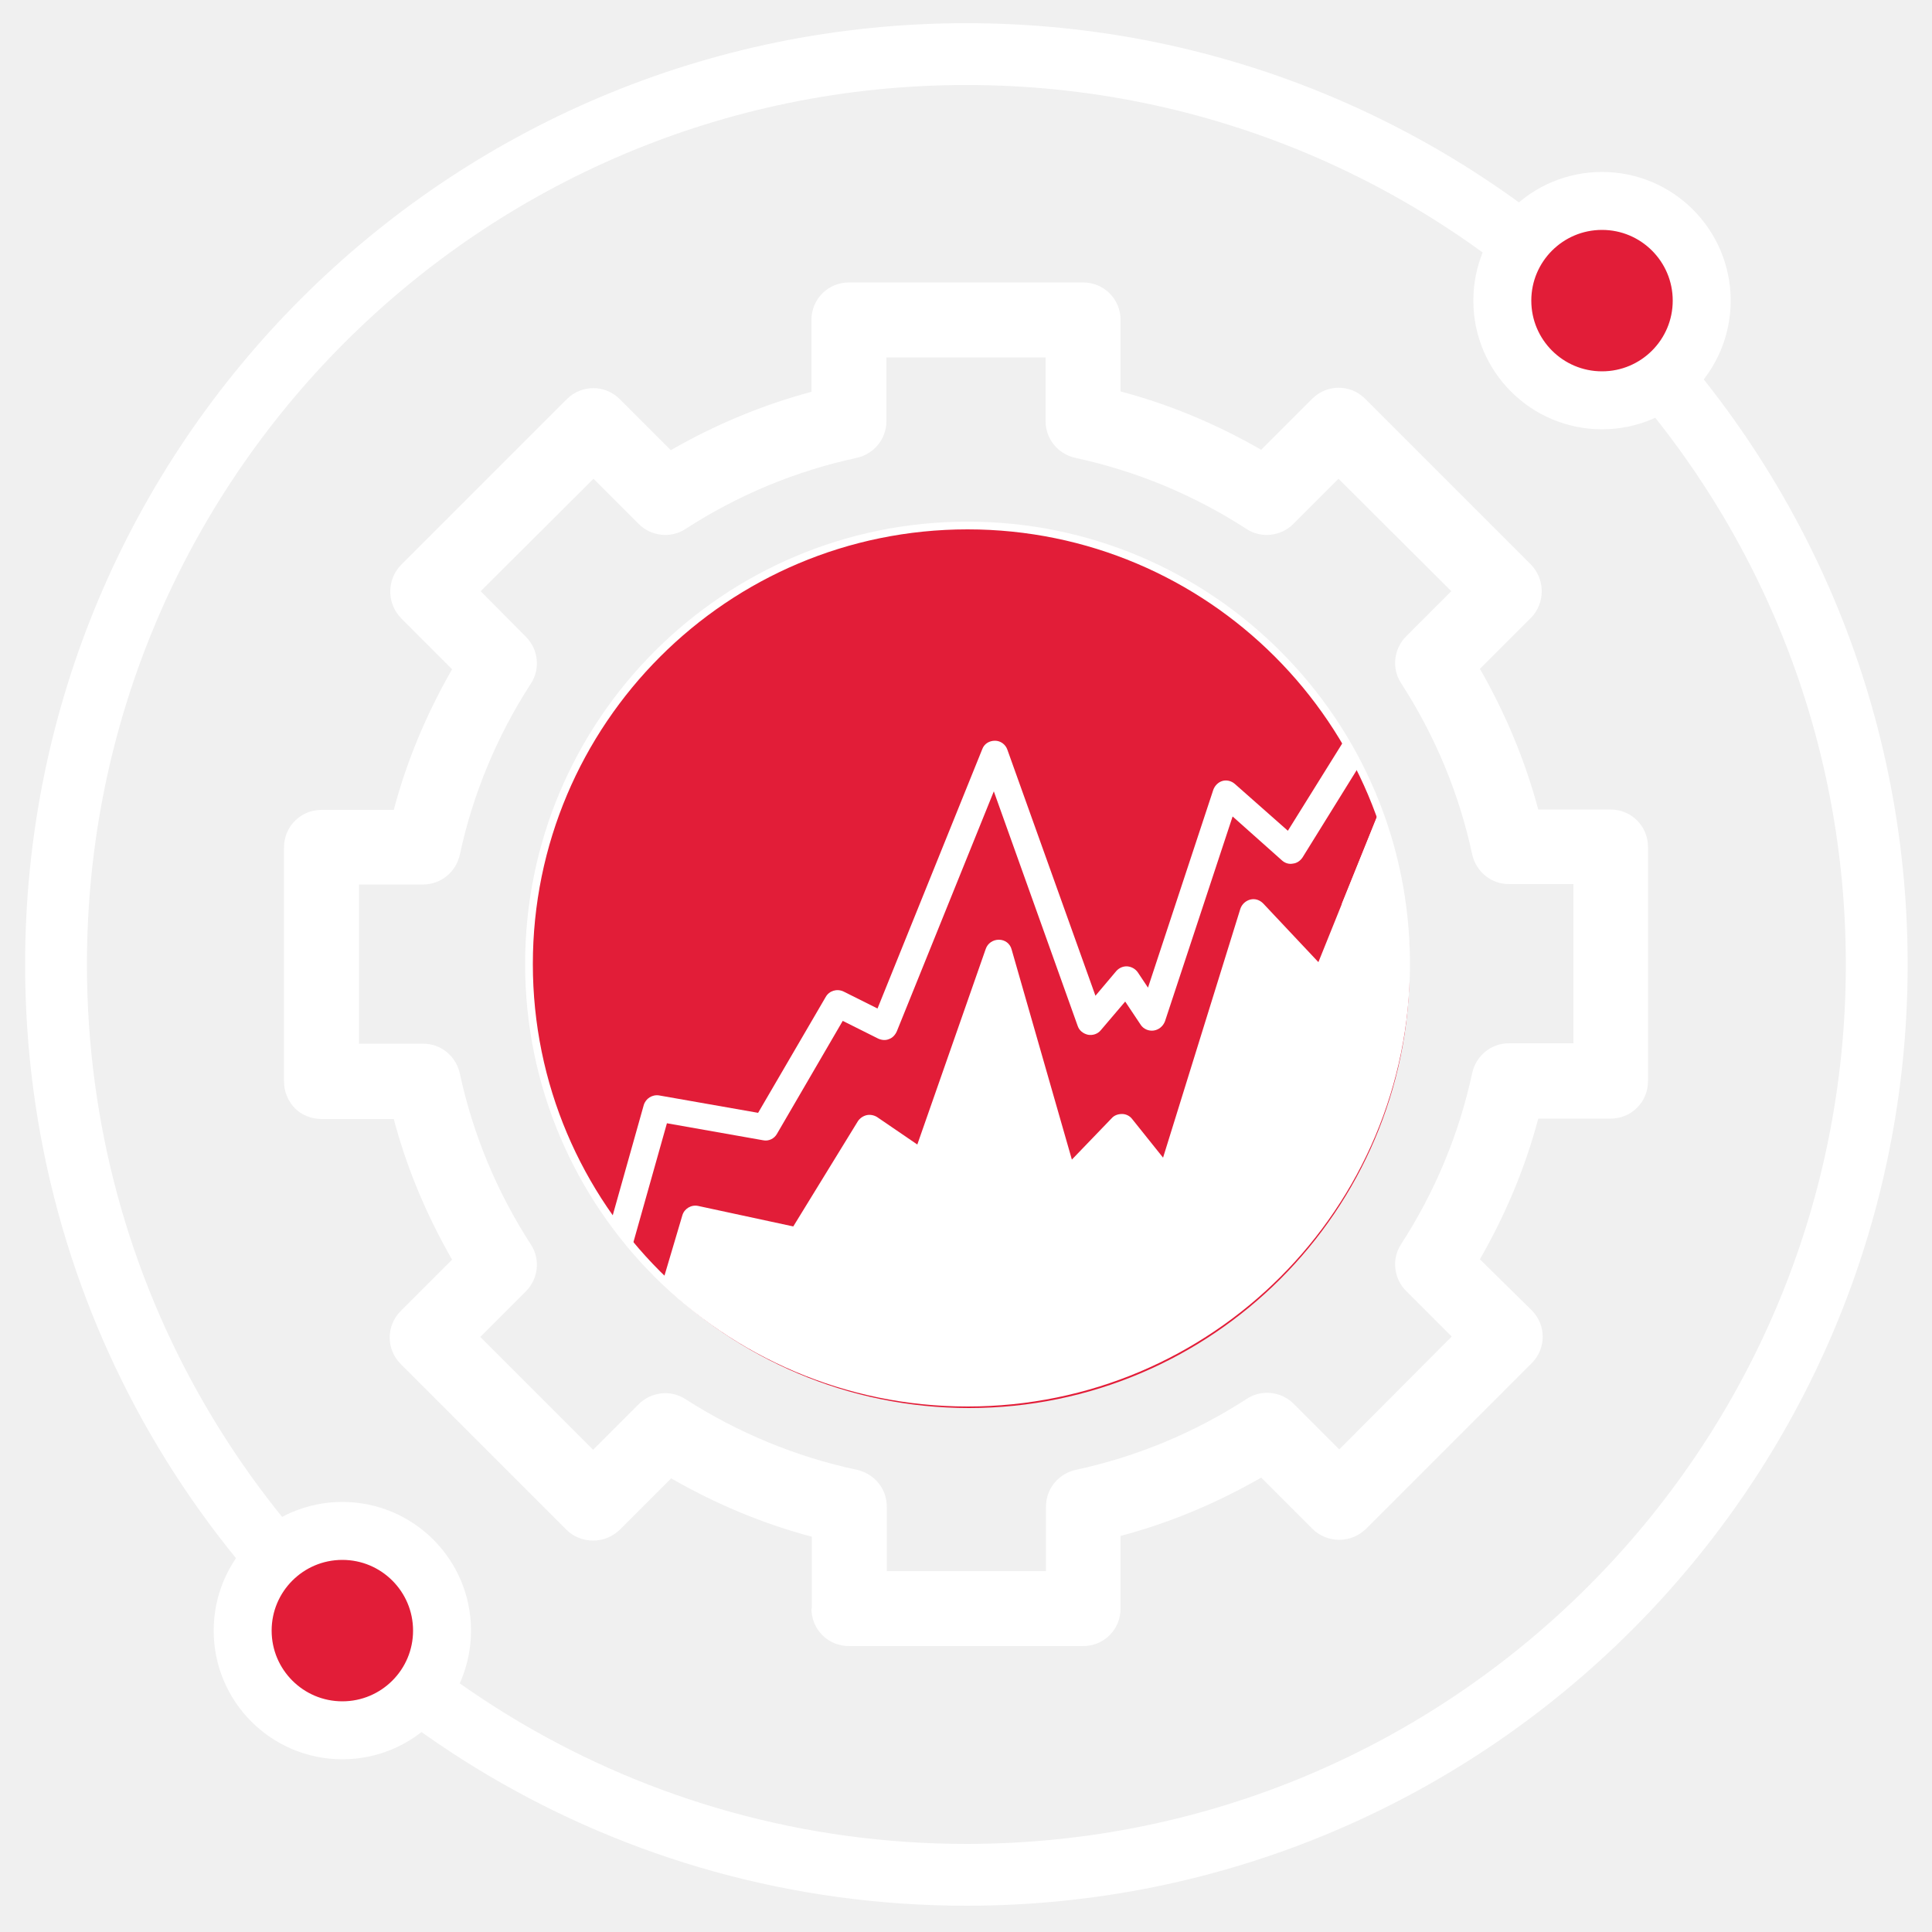
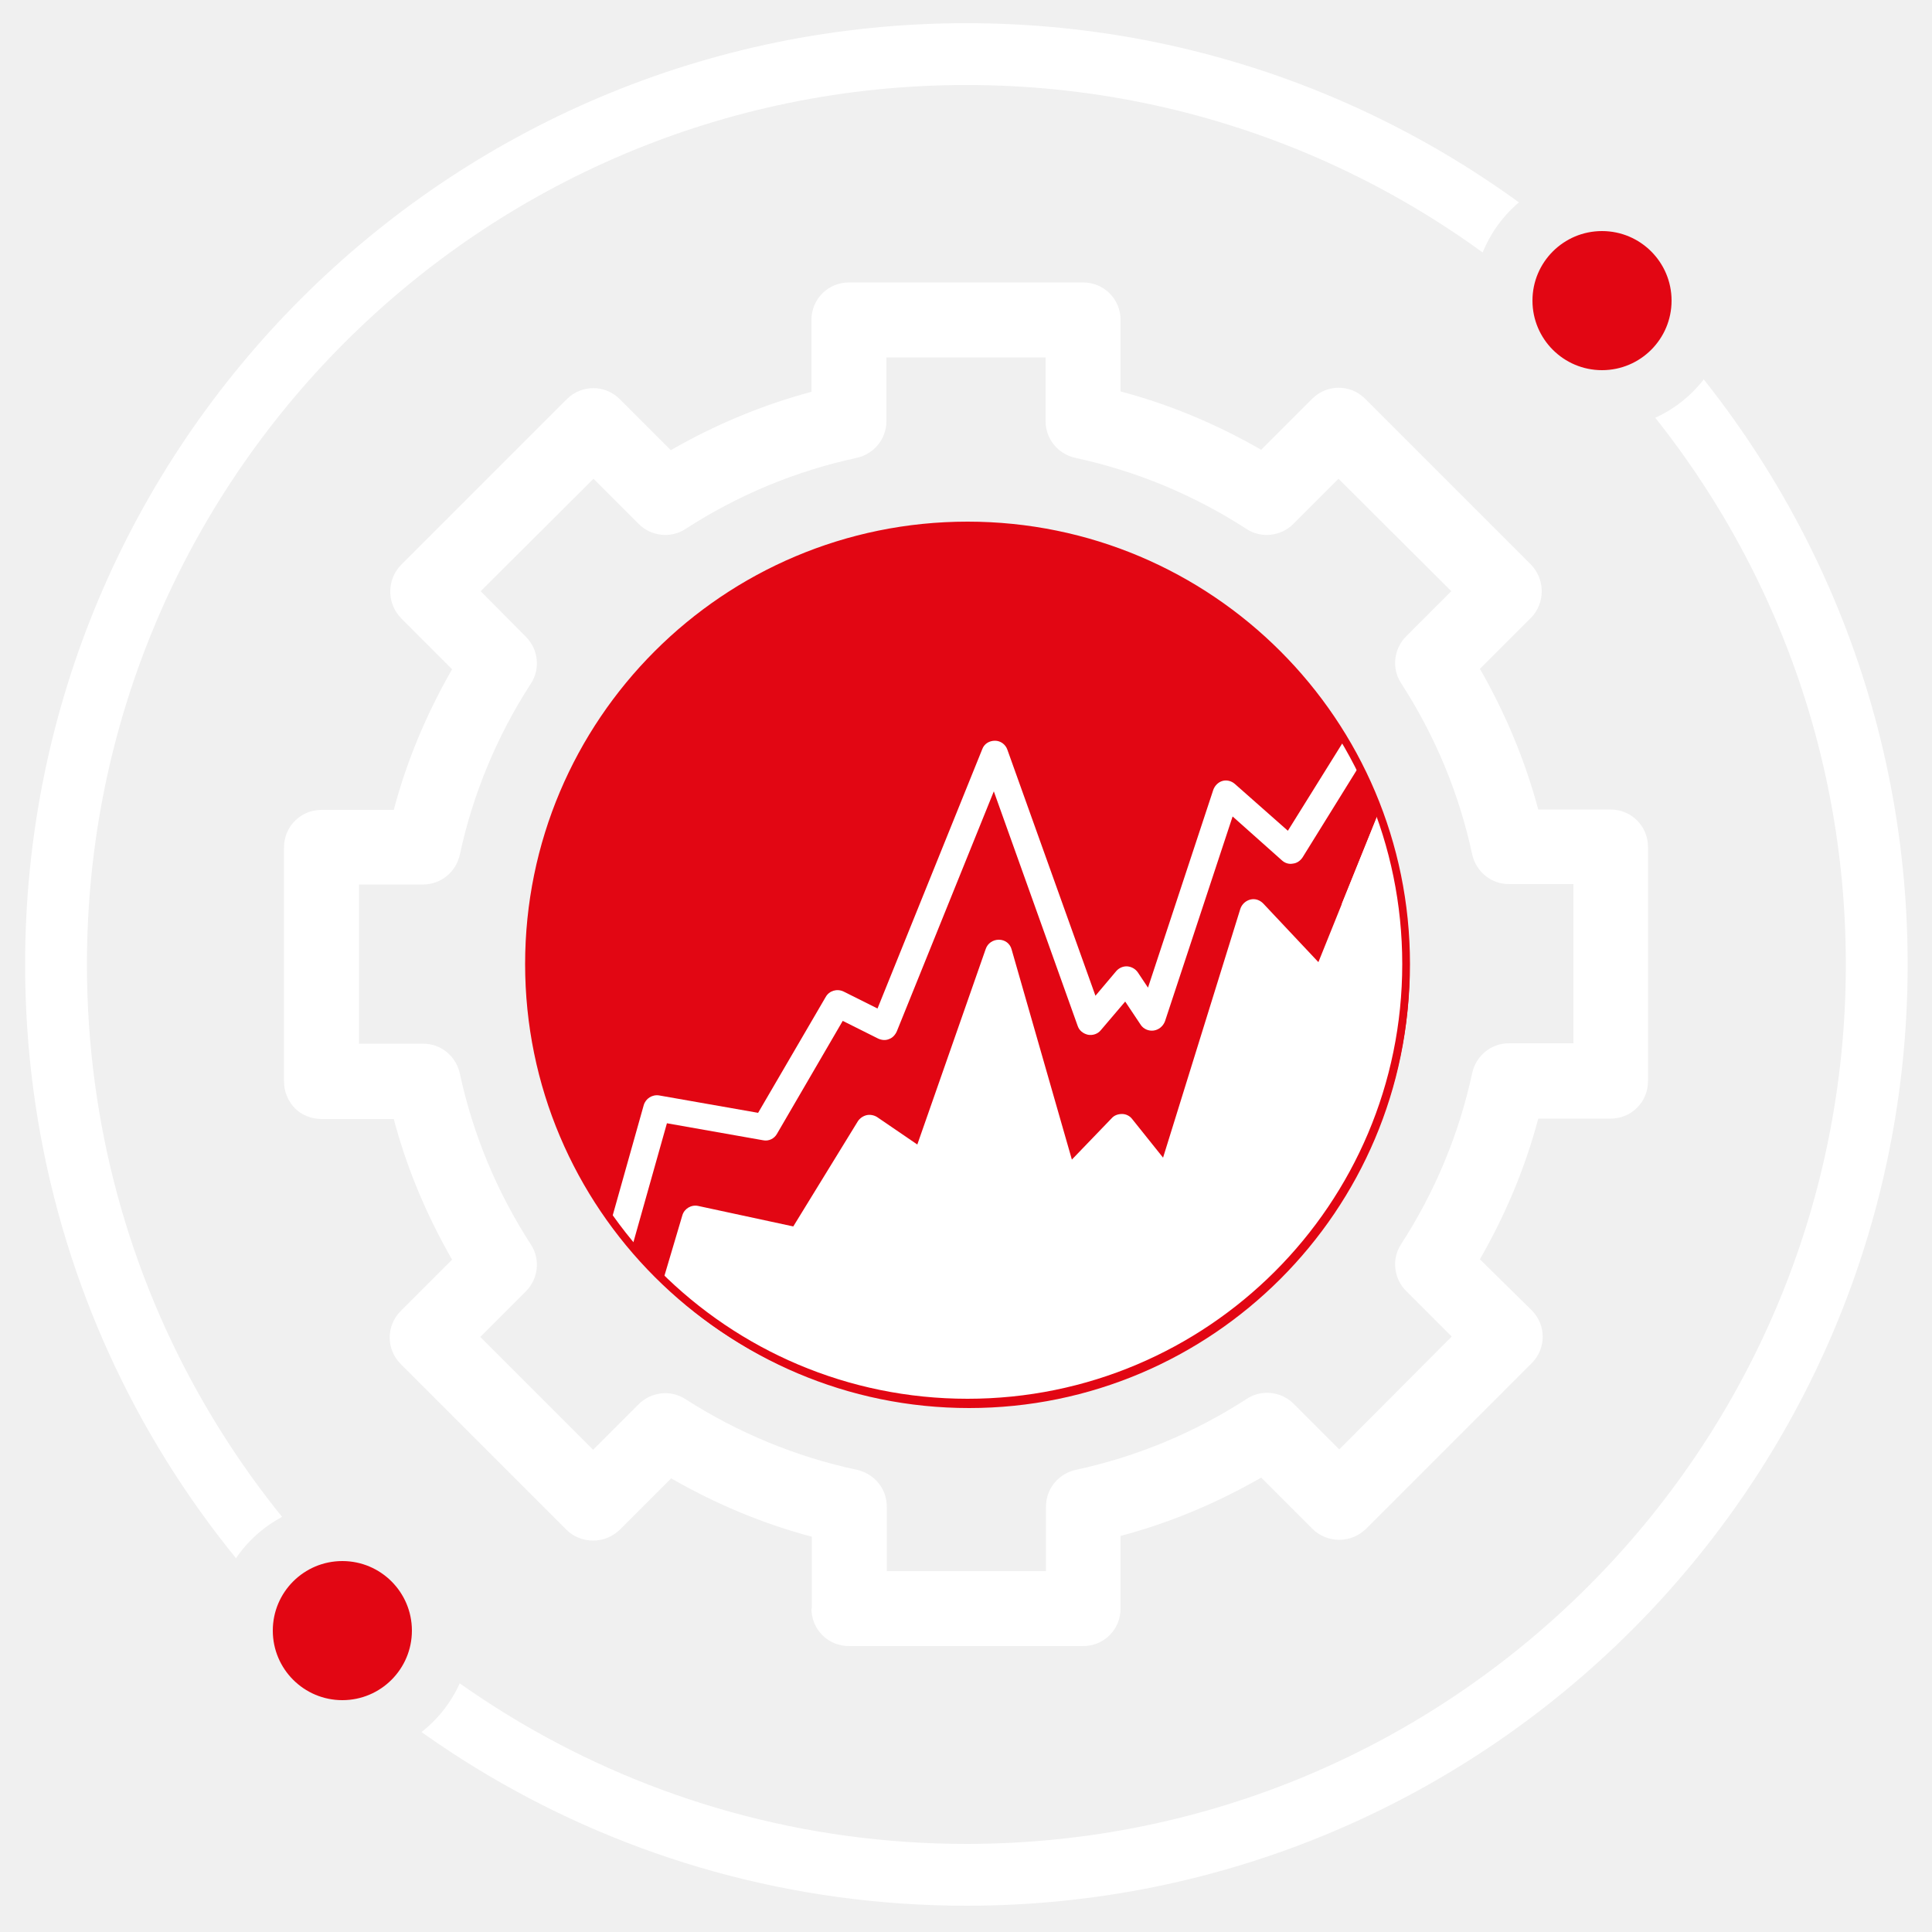
- <svg xmlns="http://www.w3.org/2000/svg" xmlns:xlink="http://www.w3.org/1999/xlink" version="1.1" id="Layer_1" x="0px" y="0px" viewBox="0 0 500 500" style="enable-background:new 0 0 500 500;" xml:space="preserve">
-   <style type="text/css">
- 		.st0{fill:none;stroke:#FFFFFF;stroke-width:16;stroke-miterlimit:10;}
- 		.st1{clip-path:url(#XMLID_3_);}
- 		.st2{fill:#FFFFFF;}
- 		.st3{fill:#FFFFFF;}
- 		.st4{fill:none;stroke:#FFFFFF;stroke-width:2;stroke-miterlimit:10;}
- 		.st5{fill:#E21D38;stroke:#FFFFFF;stroke-width:15;stroke-miterlimit:10;}
- 	</style>
-   <path class="st0" d="M485.7,249.6c0,130.1-105.5,235.6-235.6,235.6c-87.3,0-163.5-47.5-204.2-118c-20-34.6-31.4-74.8-31.4-117.6 C14.5,119.5,120,14,250.1,14S485.7,119.5,485.7,249.6z" />
-   <g>
-     <defs>
+ <svg xmlns="http://www.w3.org/2000/svg" xmlns:xlink="http://www.w3.org/1999/xlink" id="Layer_1" x="0px" y="0px" viewBox="0 0 500 500">
+   <defs id="defs37">
+     <mask id="mask-powermask-path-effect871" maskUnits="userSpaceOnUse">
+       <path id="mask-powermask-path-effect871_box" style="fill:#ffffff;fill-opacity:1" d="M 5.5,5 H 494.7 V 494.2 H 5.5 Z" />
+       <g id="g869" style="">
+         <circle id="circle865" cy="422" cx="88.6" style="fill:#000000;fill-opacity:1;stroke:#000000;stroke-width:15;stroke-miterlimit:10;stroke-opacity:1" r="25.8" d="M 114.4,422 A 25.8,25.8 0 0 1 88.6,447.8 25.8,25.8 0 0 1 62.8,422 25.8,25.8 0 0 1 88.6,396.2 25.8,25.8 0 0 1 114.4,422 Z" />
+         <circle id="circle867" cx="414.6" cy="77.8" r="25.8" style="fill:#000000;fill-opacity:1;stroke:#000000;stroke-width:15;stroke-miterlimit:10;stroke-opacity:1" d="m 440.4,77.8 a 25.8,25.8 0 0 1 -25.8,25.8 25.8,25.8 0 0 1 -25.8,-25.8 25.8,25.8 0 0 1 25.8,-25.8 25.8,25.8 0 0 1 25.8,25.8 z" />
+       </g>
+     </mask>
+   </defs>
+   <style id="style2" type="text/css">
+         .st0{fill:none;stroke:#0A4461;stroke-width:16;stroke-miterlimit:10;}
+         .st1{clip-path:url(#XMLID_3_);}
+         .st2{fill:#FFFFFF;}
+         .st3{fill:#0A4461;}
+         .st4{fill:none;stroke:#E21D38;stroke-width:2;stroke-miterlimit:10;}
+         .st5{fill:#E21D38;stroke:#FFFFFF;stroke-width:0;stroke-miterlimit:0;}
+     </style>
+   <path id="path4" mask="url(#mask-powermask-path-effect871)" class="st0" d="m 485.7,249.6 c 0,130.1 -105.5,235.6 -235.6,235.6 -87.3,0 -163.5,-47.5 -204.2,-118 C 25.9,332.6 14.5,292.4 14.5,249.6 14.5,119.5 120,14 250.1,14 380.2,14 485.7,119.5 485.7,249.6 Z" style="fill:none;fill-opacity:1;stroke:#ffffff;stroke-opacity:1" />
+   <g id="g24">
+     <defs id="defs7">
      <path id="XMLID_1_" d="M137.3,250.4c0-62.6,50.9-113.5,113.5-113.5s113.5,50.9,113.5,113.5s-50.9,113.5-113.5,113.5 S137.3,313,137.3,250.4z" />
    </defs>
-     <use xlink:href="#XMLID_1_" style="overflow:visible;fill:#E21D38;" />
+     <use id="use9" xlink:href="#XMLID_1_" style="overflow:visible;fill:#e20613;fill-opacity:1" />
    <clipPath id="XMLID_3_">
-       <use xlink:href="#XMLID_1_" style="overflow:visible;" />
+       <use id="use11" xlink:href="#XMLID_1_" style="overflow:visible;" />
    </clipPath>
-     <g class="st1">
-       <path class="st2" d="M361.5,206.2c-1.7-0.3-3.3,0.6-3.9,2.1l-16.4,40.7l-14.3-15.2c-0.9-0.9-2.1-1.3-3.3-1     c-1.2,0.3-2.2,1.2-2.6,2.4L301,299.6l-8-10c-0.6-0.8-1.6-1.3-2.6-1.3c-1,0-2,0.3-2.7,1.1l-10.3,10.7l-15.6-54.4     c-0.4-1.5-1.7-2.5-3.3-2.5c-1.5,0-2.9,0.9-3.4,2.4l-17.7,50.6l-10.4-7.1c-0.8-0.5-1.8-0.7-2.7-0.5c-0.9,0.2-1.8,0.8-2.3,1.6     l-16.7,27.2l-24.6-5.3c-1.8-0.4-3.6,0.7-4.1,2.4l-18,60.7c-0.3,1.1-0.1,2.2,0.6,3.1c0.7,0.9,1.7,1.4,2.8,1.4h197.8     c1.9,0,3.5-1.6,3.5-3.5l0.9-166.4C364.3,208,363.1,206.6,361.5,206.2z" />
-       <path class="st2" d="M361.5,206.2c-1.7-0.3-3.3,0.6-3.9,2.1l-10.3,25.5l-1,145.7h13.6c1.9,0,3.5-1.6,3.5-3.5l0.9-166.4 C364.3,208,363.1,206.6,361.5,206.2z" />
-       <path class="st2" d="M365,179.8c0-1.9-1.6-3.5-3.5-3.5l-13.1-0.1c0,0,0,0,0,0c-1.9,0-3.5,1.6-3.5,3.5c0,1.9,1.5,3.5,3.5,3.5l4.7,0     L333.3,215l-13.7-12.1c-0.9-0.8-2.1-1.1-3.2-0.8c-1.1,0.3-2,1.2-2.4,2.3l-16.9,51.2l-2.6-3.9c-0.6-0.9-1.6-1.5-2.7-1.6     c-1.1-0.1-2.2,0.4-2.9,1.2l-5.4,6.4L260.7,194c-0.5-1.4-1.8-2.3-3.2-2.3c-1.5,0-2.8,0.8-3.3,2.2l-27.1,67.1l-8.8-4.4     c-1.7-0.8-3.7-0.2-4.6,1.4l-17.5,30l-25.6-4.5c-1.8-0.3-3.5,0.8-4,2.5L154.5,329c-0.5,1.9,0.6,3.8,2.4,4.3c0.3,0.1,0.6,0.1,1,0.1     c1.5,0,2.9-1,3.4-2.6l11.3-40.1l24.9,4.4c1.4,0.3,2.9-0.4,3.6-1.7l17-29.2l9.2,4.6c0.9,0.4,1.9,0.5,2.8,0.1c0.9-0.3,1.6-1.1,2-2     l25.1-62.1l21.7,60.7c0.4,1.2,1.4,2,2.7,2.3c1.2,0.2,2.5-0.2,3.3-1.2l6.3-7.4l4,6c0.7,1.1,2.1,1.7,3.4,1.5     c1.3-0.2,2.4-1.1,2.9-2.4l17.5-53l12.8,11.4c0.8,0.7,1.8,1,2.8,0.8c1-0.1,1.9-0.7,2.5-1.6l20.9-33.7l0,4.5c0,1.9,1.6,3.5,3.5,3.5     c0,0,0,0,0,0c1.9,0,3.5-1.6,3.5-3.5L365,179.8z" />
+     <g id="g20" class="st1" clip-path="url(#XMLID_3_)">
+       <path id="path14" class="st2" d="M361.5,206.2c-1.7-0.3-3.3,0.6-3.9,2.1l-16.4,40.7l-14.3-15.2c-0.9-0.9-2.1-1.3-3.3-1 c-1.2,0.3-2.2,1.2-2.6,2.4L301,299.6l-8-10c-0.6-0.8-1.6-1.3-2.6-1.3c-1,0-2,0.3-2.7,1.1l-10.3,10.7l-15.6-54.4 c-0.4-1.5-1.7-2.5-3.3-2.5c-1.5,0-2.9,0.9-3.4,2.4l-17.7,50.6l-10.4-7.1c-0.8-0.5-1.8-0.7-2.7-0.5c-0.9,0.2-1.8,0.8-2.3,1.6                   l-16.7,27.2l-24.6-5.3c-1.8-0.4-3.6,0.7-4.1,2.4l-18,60.7c-0.3,1.1-0.1,2.2,0.6,3.1c0.7,0.9,1.7,1.4,2.8,1.4h197.8                   c1.9,0,3.5-1.6,3.5-3.5l0.9-166.4C364.3,208,363.1,206.6,361.5,206.2z" />
+       <path id="path16" class="st2" d="M361.5,206.2c-1.7-0.3-3.3,0.6-3.9,2.1l-10.3,25.5l-1,145.7h13.6c1.9,0,3.5-1.6,3.5-3.5l0.9-166.4 C364.3,208,363.1,206.6,361.5,206.2z" />
+       <path id="path18" class="st2" d="M365,179.8c0-1.9-1.6-3.5-3.5-3.5l-13.1-0.1c0,0,0,0,0,0c-1.9,0-3.5,1.6-3.5,3.5c0,1.9,1.5,3.5,3.5,3.5l4.7,0 L333.3,215l-13.7-12.1c-0.9-0.8-2.1-1.1-3.2-0.8c-1.1,0.3-2,1.2-2.4,2.3l-16.9,51.2l-2.6-3.9c-0.6-0.9-1.6-1.5-2.7-1.6 c-1.1-0.1-2.2,0.4-2.9,1.2l-5.4,6.4L260.7,194c-0.5-1.4-1.8-2.3-3.2-2.3c-1.5,0-2.8,0.8-3.3,2.2l-27.1,67.1l-8.8-4.4                   c-1.7-0.8-3.7-0.2-4.6,1.4l-17.5,30l-25.6-4.5c-1.8-0.3-3.5,0.8-4,2.5L154.5,329c-0.5,1.9,0.6,3.8,2.4,4.3c0.3,0.1,0.6,0.1,1,0.1                   c1.5,0,2.9-1,3.4-2.6l11.3-40.1l24.9,4.4c1.4,0.3,2.9-0.4,3.6-1.7l17-29.2l9.2,4.6c0.9,0.4,1.9,0.5,2.8,0.1c0.9-0.3,1.6-1.1,2-2                   l25.1-62.1l21.7,60.7c0.4,1.2,1.4,2,2.7,2.3c1.2,0.2,2.5-0.2,3.3-1.2l6.3-7.4l4,6c0.7,1.1,2.1,1.7,3.4,1.5                   c1.3-0.2,2.4-1.1,2.9-2.4l17.5-53l12.8,11.4c0.8,0.7,1.8,1,2.8,0.8c1-0.1,1.9-0.7,2.5-1.6l20.9-33.7l0,4.5c0,1.9,1.6,3.5,3.5,3.5                   c0,0,0,0,0,0c1.9,0,3.5-1.6,3.5-3.5L365,179.8z" />
    </g>
-     <use xlink:href="#XMLID_1_" style="overflow:visible;fill:none;stroke:#E21D38;stroke-miterlimit:10;" />
+     <use id="use22" xlink:href="#XMLID_1_" style="overflow:visible;fill:none;stroke:#e20613;stroke-miterlimit:10;stroke-opacity:1" />
  </g>
-   <path class="st3" d="M210,416.3c0,5.4,4.3,9.7,9.7,9.7h60.6c5.4,0,9.7-4.3,9.7-9.7v-18.8c12.8-3.4,24.9-8.5,36.4-15.1l13.3,13.3   c1.8,1.8,4.3,2.8,6.9,2.8c2.6,0,5-1,6.9-2.8l42.9-42.9c3.8-3.8,3.8-9.9,0-13.7L383,325.9c6.6-11.5,11.7-23.6,15.1-36.4h18.7   c5.4,0,9.7-4.3,9.7-9.7v-60.6c0-5.4-4.3-9.7-9.7-9.7h-18.7c-3.4-12.7-8.5-24.9-15.1-36.4l13.2-13.2c1.8-1.8,2.8-4.3,2.8-6.9   c0-2.6-1-5-2.8-6.9l-42.9-42.9c-3.8-3.8-9.9-3.8-13.7,0l-13.2,13.2c-11.5-6.6-23.6-11.7-36.4-15.1V82.8c0-5.4-4.3-9.7-9.7-9.7h-60.6   c-5.4,0-9.7,4.3-9.7,9.7v18.6c-12.7,3.4-24.9,8.5-36.4,15.1l-13.2-13.2c-3.8-3.8-9.9-3.8-13.7,0l-42.9,42.9   c-1.8,1.8-2.8,4.3-2.8,6.9c0,2.6,1,5,2.8,6.9l13.2,13.2c-6.6,11.5-11.7,23.6-15.1,36.4H83.2c-5.4,0-9.7,4.3-9.7,9.7l0,60.6   c0,2.6,1,5,2.8,6.9c1.8,1.8,4.3,2.8,6.9,2.8h18.7c3.4,12.8,8.5,24.9,15.1,36.4l-13.3,13.3c-3.8,3.8-3.8,9.9,0,13.7l42.9,42.9   c1.8,1.8,4.3,2.8,6.9,2.8h0c2.6,0,5-1,6.9-2.8l13.3-13.3c11.5,6.6,23.6,11.7,36.4,15.1V416.3z M177.4,362.1   c-3.8-2.5-8.9-1.9-12.1,1.3l-11.8,11.8L124.3,346l11.8-11.8c3.2-3.2,3.8-8.3,1.3-12.1c-8.8-13.6-15-28.5-18.4-44.3   c-1-4.5-4.9-7.7-9.5-7.7H92.9l0-41.2h16.6c4.6,0,8.5-3.2,9.5-7.7c3.4-15.8,9.6-30.7,18.4-44.3c2.5-3.8,1.9-8.9-1.3-12.1L124.4,153   l29.2-29.1l11.7,11.7c3.2,3.2,8.3,3.8,12.1,1.3c13.6-8.8,28.5-15,44.3-18.4c4.5-1,7.7-4.9,7.7-9.5V92.5h41.2V109   c0,4.6,3.2,8.5,7.7,9.5c15.8,3.4,30.7,9.6,44.3,18.4c3.8,2.5,8.9,1.9,12.1-1.3l11.7-11.7l29.2,29.1l-11.7,11.7   c-3.2,3.2-3.8,8.3-1.3,12.1c8.8,13.6,15,28.5,18.4,44.3c1,4.5,4.9,7.7,9.5,7.7h16.7v41.2h-16.7c-4.6,0-8.5,3.2-9.5,7.7   c-3.4,15.8-9.6,30.7-18.4,44.3c-2.5,3.8-1.9,8.9,1.3,12.1l11.8,11.8l-29.1,29.2l-11.8-11.8c-3.2-3.2-8.3-3.8-12.1-1.3   c-13.6,8.8-28.5,15-44.3,18.4c-4.5,1-7.7,4.9-7.7,9.5v16.7h-41.2v-16.7c0-4.6-3.2-8.5-7.7-9.5C205.9,377,191,370.8,177.4,362.1z" />
-   <circle class="st4" cx="250.4" cy="249.5" r="113.5" />
-   <circle class="st5" cx="88.6" cy="422" r="25.8" />
-   <circle class="st5" cx="414.6" cy="77.8" r="25.8" />
+   <path id="path26" class="st3" d="M210,416.3c0,5.4,4.3,9.7,9.7,9.7h60.6c5.4,0,9.7-4.3,9.7-9.7v-18.8c12.8-3.4,24.9-8.5,36.4-15.1l13.3,13.3           c1.8,1.8,4.3,2.8,6.9,2.8c2.6,0,5-1,6.9-2.8l42.9-42.9c3.8-3.8,3.8-9.9,0-13.7L383,325.9c6.6-11.5,11.7-23.6,15.1-36.4h18.7           c5.4,0,9.7-4.3,9.7-9.7v-60.6c0-5.4-4.3-9.7-9.7-9.7h-18.7c-3.4-12.7-8.5-24.9-15.1-36.4l13.2-13.2c1.8-1.8,2.8-4.3,2.8-6.9           c0-2.6-1-5-2.8-6.9l-42.9-42.9c-3.8-3.8-9.9-3.8-13.7,0l-13.2,13.2c-11.5-6.6-23.6-11.7-36.4-15.1V82.8c0-5.4-4.3-9.7-9.7-9.7h-60.6           c-5.4,0-9.7,4.3-9.7,9.7v18.6c-12.7,3.4-24.9,8.5-36.4,15.1l-13.2-13.2c-3.8-3.8-9.9-3.8-13.7,0l-42.9,42.9           c-1.8,1.8-2.8,4.3-2.8,6.9c0,2.6,1,5,2.8,6.9l13.2,13.2c-6.6,11.5-11.7,23.6-15.1,36.4H83.2c-5.4,0-9.7,4.3-9.7,9.7l0,60.6           c0,2.6,1,5,2.8,6.9c1.8,1.8,4.3,2.8,6.9,2.8h18.7c3.4,12.8,8.5,24.9,15.1,36.4l-13.3,13.3c-3.8,3.8-3.8,9.9,0,13.7l42.9,42.9           c1.8,1.8,4.3,2.8,6.9,2.8h0c2.6,0,5-1,6.9-2.8l13.3-13.3c11.5,6.6,23.6,11.7,36.4,15.1V416.3z M177.4,362.1           c-3.8-2.5-8.9-1.9-12.1,1.3l-11.8,11.8L124.3,346l11.8-11.8c3.2-3.2,3.8-8.3,1.3-12.1c-8.8-13.6-15-28.5-18.4-44.3           c-1-4.5-4.9-7.7-9.5-7.7H92.9l0-41.2h16.6c4.6,0,8.5-3.2,9.5-7.7c3.4-15.8,9.6-30.7,18.4-44.3c2.5-3.8,1.9-8.9-1.3-12.1L124.4,153           l29.2-29.1l11.7,11.7c3.2,3.2,8.3,3.8,12.1,1.3c13.6-8.8,28.5-15,44.3-18.4c4.5-1,7.7-4.9,7.7-9.5V92.5h41.2V109           c0,4.6,3.2,8.5,7.7,9.5c15.8,3.4,30.7,9.6,44.3,18.4c3.8,2.5,8.9,1.9,12.1-1.3l11.7-11.7l29.2,29.1l-11.7,11.7           c-3.2,3.2-3.8,8.3-1.3,12.1c8.8,13.6,15,28.5,18.4,44.3c1,4.5,4.9,7.7,9.5,7.7h16.7v41.2h-16.7c-4.6,0-8.5,3.2-9.5,7.7           c-3.4,15.8-9.6,30.7-18.4,44.3c-2.5,3.8-1.9,8.9,1.3,12.1l11.8,11.8l-29.1,29.2l-11.8-11.8c-3.2-3.2-8.3-3.8-12.1-1.3           c-13.6,8.8-28.5,15-44.3,18.4c-4.5,1-7.7,4.9-7.7,9.5v16.7h-41.2v-16.7c0-4.6-3.2-8.5-7.7-9.5C205.9,377,191,370.8,177.4,362.1z" style="fill:#ffffff;fill-opacity:1" />
+   <circle id="circle28" class="st4" cx="250.4" cy="249.5" r="113.5" style="stroke:#e20613;stroke-opacity:1" />
+   <circle id="circle30" class="st5" cx="88.6" cy="422" r="18" style="fill:#e20613;fill-opacity:1" />
+   <circle id="circle32" class="st5" cx="414.6" cy="77.8" r="18" style="fill:#e20613;fill-opacity:1" />
</svg>
